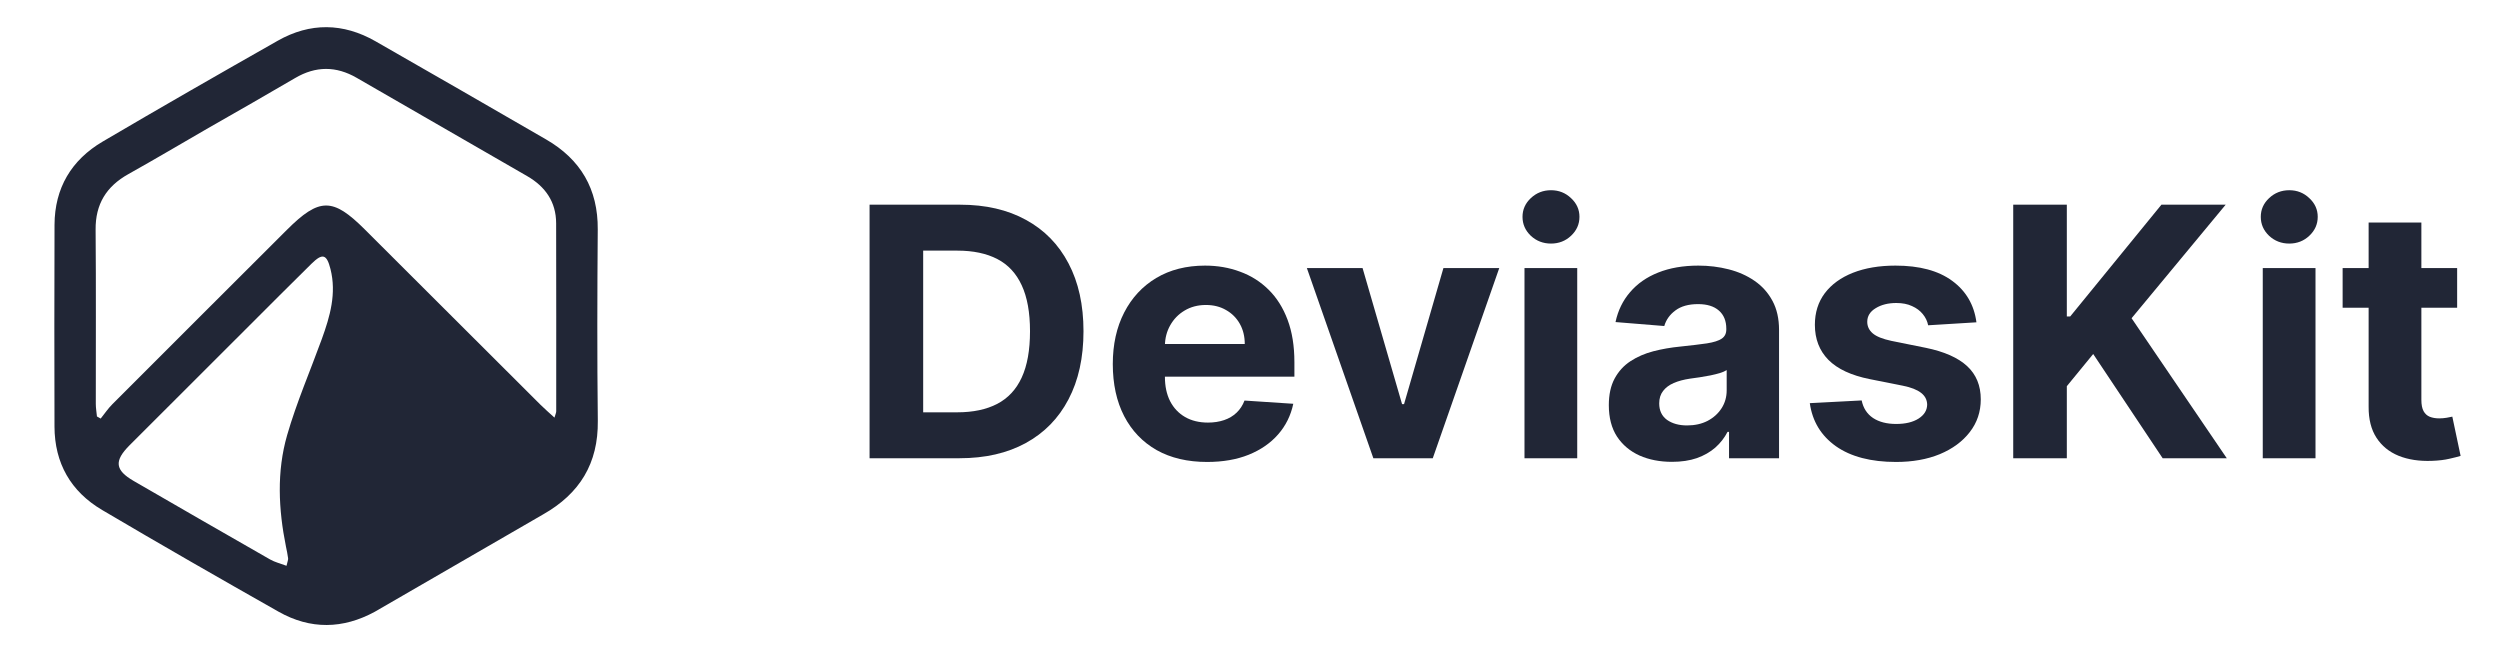
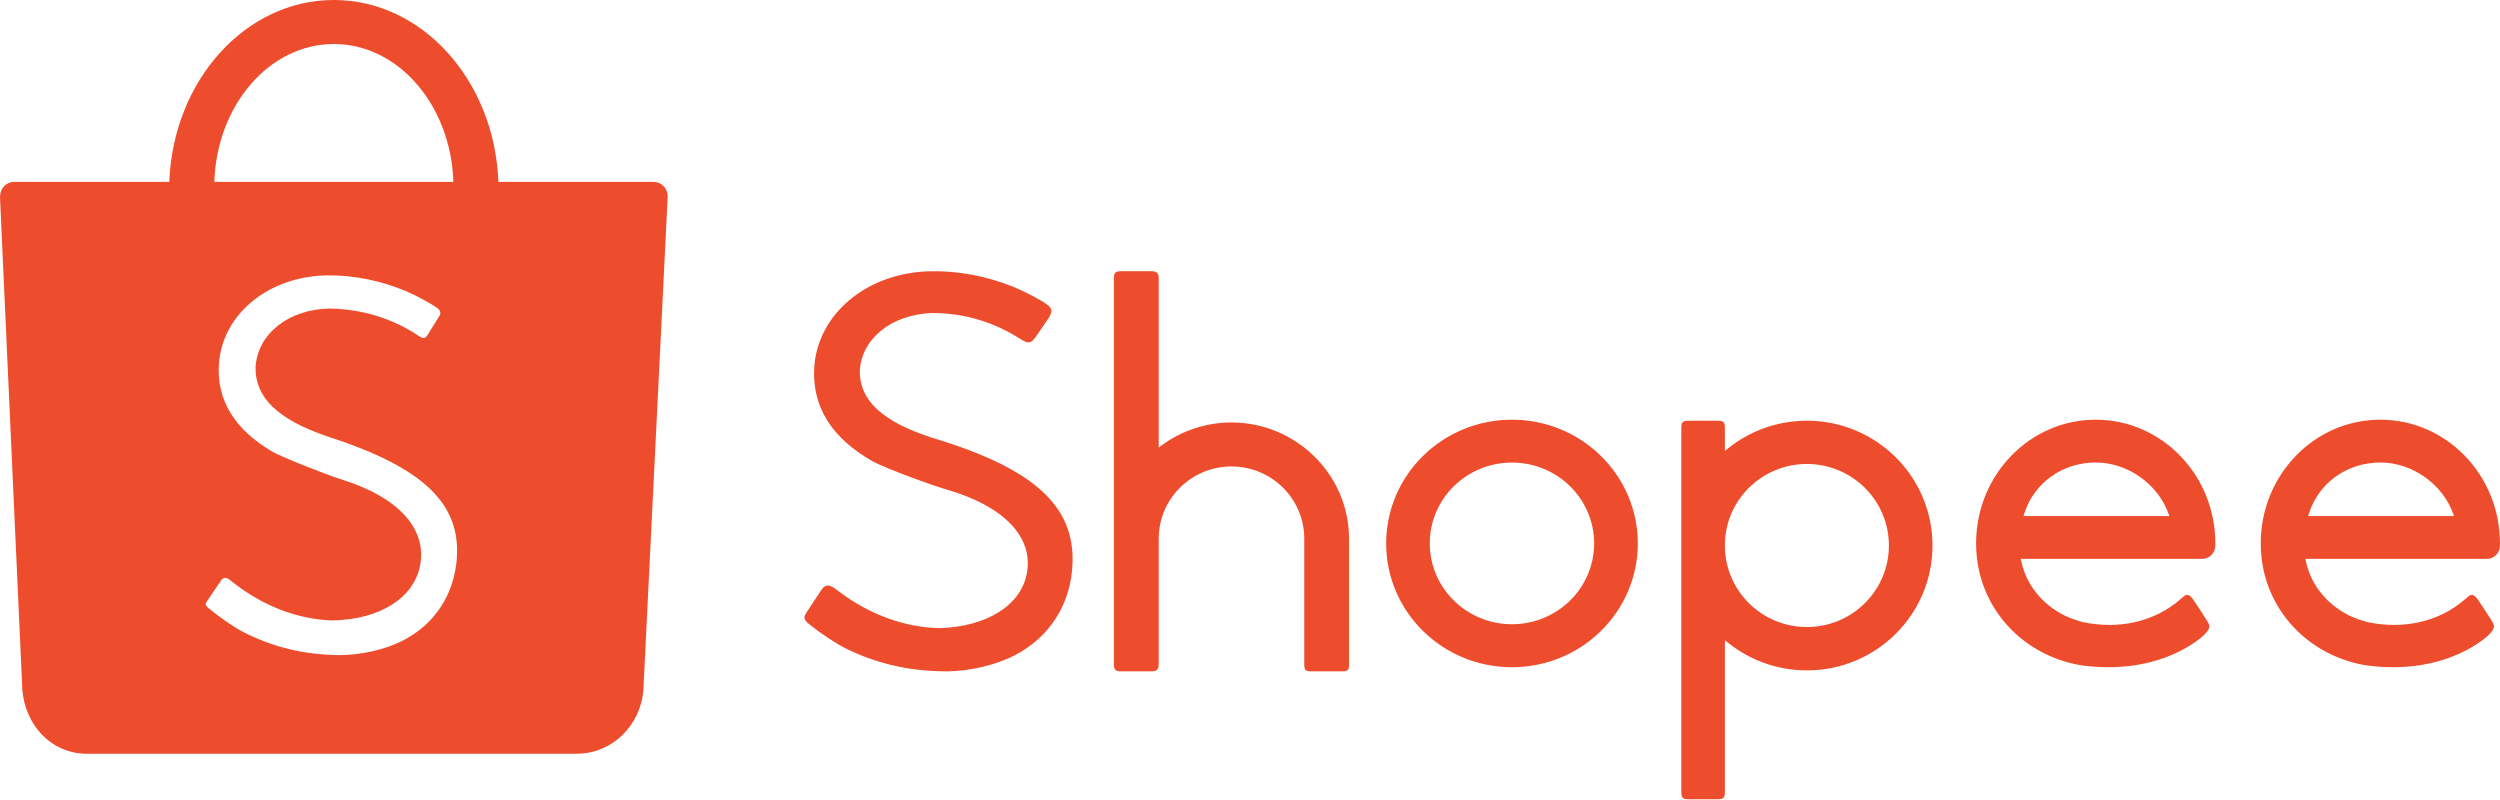
- <svg xmlns="http://www.w3.org/2000/svg" width="230" height="60" viewBox="0 0 230 60" fill="none">
-   <path d="M88.269 42.158H80V18.832H88.337C90.683 18.832 92.703 19.299 94.396 20.233C96.09 21.16 97.392 22.492 98.303 24.231C99.222 25.97 99.681 28.05 99.681 30.473C99.681 32.902 99.222 34.99 98.303 36.737C97.392 38.483 96.082 39.823 94.374 40.757C92.673 41.691 90.638 42.158 88.269 42.158ZM84.932 37.933H88.064C89.522 37.933 90.748 37.675 91.743 37.158C92.745 36.634 93.496 35.826 93.998 34.732C94.507 33.631 94.761 32.211 94.761 30.473C94.761 28.749 94.507 27.34 93.998 26.247C93.496 25.154 92.749 24.349 91.754 23.832C90.759 23.316 89.533 23.058 88.075 23.058H84.932V37.933Z" fill="#212636" />
-   <path d="M111.055 42.5C109.256 42.5 107.707 42.136 106.408 41.407C105.118 40.67 104.123 39.63 103.424 38.286C102.726 36.934 102.377 35.336 102.377 33.491C102.377 31.691 102.726 30.112 103.424 28.753C104.123 27.394 105.106 26.335 106.374 25.575C107.65 24.816 109.146 24.436 110.862 24.436C112.016 24.436 113.09 24.622 114.085 24.994C115.087 25.359 115.96 25.909 116.705 26.646C117.456 27.382 118.041 28.309 118.459 29.425C118.876 30.534 119.085 31.832 119.085 33.32V34.653H104.313V31.646H114.518C114.518 30.947 114.366 30.329 114.062 29.789C113.758 29.25 113.337 28.829 112.798 28.525C112.266 28.214 111.648 28.058 110.941 28.058C110.205 28.058 109.552 28.229 108.982 28.571C108.421 28.905 107.98 29.357 107.661 29.926C107.342 30.488 107.179 31.114 107.172 31.805V34.664C107.172 35.53 107.331 36.278 107.65 36.908C107.976 37.538 108.436 38.024 109.028 38.366C109.62 38.707 110.323 38.878 111.135 38.878C111.674 38.878 112.168 38.802 112.616 38.65C113.064 38.499 113.447 38.271 113.766 37.967C114.085 37.663 114.328 37.291 114.495 36.851L118.982 37.147C118.755 38.225 118.288 39.167 117.582 39.972C116.883 40.769 115.979 41.392 114.871 41.84C113.77 42.28 112.498 42.5 111.055 42.5Z" fill="#212636" />
-   <path d="M137.931 24.664L131.815 42.158H126.348L120.232 24.664H125.357L128.99 37.181H129.172L132.794 24.664H137.931Z" fill="#212636" />
-   <path d="M140.253 42.158V24.664H145.105V42.158H140.253ZM142.691 22.409C141.969 22.409 141.351 22.17 140.834 21.691C140.326 21.205 140.071 20.625 140.071 19.949C140.071 19.28 140.326 18.707 140.834 18.229C141.351 17.743 141.969 17.5 142.691 17.5C143.412 17.5 144.027 17.743 144.536 18.229C145.052 18.707 145.31 19.28 145.31 19.949C145.31 20.625 145.052 21.205 144.536 21.691C144.027 22.17 143.412 22.409 142.691 22.409Z" fill="#212636" />
-   <path d="M153.82 42.489C152.704 42.489 151.709 42.295 150.836 41.908C149.963 41.513 149.272 40.932 148.764 40.165C148.262 39.391 148.012 38.426 148.012 37.272C148.012 36.3 148.19 35.484 148.547 34.824C148.904 34.163 149.39 33.631 150.005 33.229C150.62 32.827 151.318 32.523 152.1 32.318C152.89 32.113 153.718 31.969 154.583 31.885C155.601 31.779 156.421 31.68 157.044 31.589C157.666 31.49 158.118 31.346 158.399 31.156C158.68 30.966 158.82 30.685 158.82 30.313V30.245C158.82 29.524 158.592 28.966 158.137 28.571C157.689 28.176 157.051 27.978 156.223 27.978C155.35 27.978 154.655 28.172 154.139 28.559C153.623 28.939 153.281 29.417 153.114 29.994L148.627 29.63C148.854 28.567 149.302 27.648 149.971 26.874C150.639 26.092 151.501 25.492 152.556 25.074C153.619 24.649 154.849 24.436 156.246 24.436C157.218 24.436 158.148 24.55 159.037 24.778C159.933 25.006 160.726 25.359 161.417 25.837C162.116 26.316 162.666 26.931 163.069 27.682C163.471 28.426 163.672 29.319 163.672 30.359V42.158H159.071V39.732H158.934C158.653 40.279 158.277 40.761 157.807 41.179C157.336 41.589 156.77 41.912 156.11 42.147C155.449 42.375 154.686 42.489 153.82 42.489ZM155.21 39.14C155.924 39.14 156.554 39 157.1 38.719C157.647 38.43 158.076 38.043 158.387 37.557C158.699 37.071 158.855 36.521 158.855 35.906V34.049C158.703 34.148 158.494 34.239 158.228 34.322C157.97 34.398 157.678 34.471 157.351 34.539C157.025 34.6 156.698 34.657 156.372 34.71C156.045 34.755 155.749 34.797 155.483 34.835C154.914 34.919 154.416 35.051 153.991 35.234C153.566 35.416 153.236 35.663 153 35.974C152.765 36.278 152.647 36.657 152.647 37.113C152.647 37.773 152.887 38.278 153.365 38.628C153.851 38.969 154.466 39.14 155.21 39.14Z" fill="#212636" />
-   <path d="M181.832 29.653L177.39 29.926C177.314 29.546 177.151 29.205 176.9 28.901C176.65 28.59 176.32 28.343 175.91 28.161C175.507 27.971 175.025 27.876 174.463 27.876C173.711 27.876 173.077 28.035 172.561 28.354C172.045 28.666 171.787 29.083 171.787 29.607C171.787 30.025 171.954 30.378 172.288 30.666C172.622 30.955 173.195 31.187 174.008 31.361L177.174 31.999C178.875 32.348 180.143 32.91 180.978 33.685C181.813 34.459 182.231 35.477 182.231 36.737C182.231 37.884 181.893 38.89 181.217 39.755C180.549 40.621 179.63 41.297 178.461 41.783C177.299 42.261 175.959 42.5 174.44 42.5C172.124 42.5 170.279 42.018 168.905 41.054C167.538 40.082 166.737 38.761 166.502 37.09L171.274 36.84C171.418 37.546 171.768 38.085 172.322 38.457C172.876 38.821 173.586 39.004 174.452 39.004C175.302 39.004 175.986 38.84 176.502 38.514C177.026 38.18 177.291 37.751 177.299 37.227C177.291 36.786 177.105 36.426 176.741 36.145C176.377 35.856 175.815 35.636 175.055 35.484L172.026 34.881C170.317 34.539 169.045 33.947 168.21 33.104C167.383 32.261 166.969 31.187 166.969 29.881C166.969 28.757 167.273 27.789 167.88 26.976C168.495 26.164 169.357 25.537 170.465 25.097C171.582 24.657 172.888 24.436 174.383 24.436C176.593 24.436 178.332 24.903 179.6 25.837C180.875 26.771 181.62 28.043 181.832 29.653Z" fill="#212636" />
-   <path d="M185.216 42.158V18.832H190.148V29.117H190.456L198.85 18.832H204.761L196.105 29.277L204.863 42.158H198.964L192.574 32.568L190.148 35.529V42.158H185.216Z" fill="#212636" />
-   <path d="M208.174 42.158V24.664H213.026V42.158H208.174ZM210.611 22.409C209.89 22.409 209.271 22.17 208.755 21.691C208.246 21.205 207.992 20.625 207.992 19.949C207.992 19.28 208.246 18.707 208.755 18.229C209.271 17.743 209.89 17.5 210.611 17.5C211.333 17.5 211.948 17.743 212.456 18.229C212.973 18.707 213.231 19.28 213.231 19.949C213.231 20.625 212.973 21.205 212.456 21.691C211.948 22.17 211.333 22.409 210.611 22.409Z" fill="#212636" />
-   <path d="M226.057 24.664V28.309H215.522V24.664H226.057ZM217.914 20.473H222.766V36.782C222.766 37.23 222.834 37.58 222.971 37.83C223.108 38.073 223.297 38.244 223.54 38.343C223.791 38.441 224.08 38.491 224.406 38.491C224.634 38.491 224.862 38.472 225.089 38.434C225.317 38.389 225.492 38.354 225.613 38.331L226.376 41.942C226.133 42.018 225.792 42.105 225.352 42.204C224.911 42.31 224.376 42.375 223.745 42.398C222.576 42.443 221.551 42.288 220.67 41.931C219.797 41.574 219.117 41.019 218.632 40.268C218.146 39.516 217.907 38.567 217.914 37.42V20.473Z" fill="#212636" />
-   <path d="M49.976 47.319C48.691 48.053 34.492 56.276 34.492 56.276C31.551 57.88 28.559 57.935 25.628 56.276C20.193 53.199 14.773 50.094 9.395 46.919C6.514 45.219 5.02 42.611 5.013 39.235C4.999 33.05 4.992 26.864 5.016 20.679C5.03 17.302 6.567 14.719 9.45 13.023C14.788 9.884 20.162 6.804 25.549 3.749C28.529 2.058 31.568 2.094 34.547 3.797C39.787 6.793 45.018 9.806 50.242 12.829C53.419 14.667 55.021 17.394 54.993 21.106C54.948 26.977 54.931 32.849 54.999 38.719C55.045 42.634 53.334 45.412 49.976 47.319ZM19.174 11.773C16.72 13.191 14.281 14.636 11.807 16.02C9.788 17.149 8.775 18.777 8.796 21.128C8.843 26.474 8.808 31.821 8.814 37.168C8.815 37.55 8.883 37.932 8.919 38.314C9.034 38.378 9.149 38.443 9.263 38.508C9.621 38.063 9.942 37.582 10.343 37.181C15.683 31.833 21.034 26.497 26.382 21.158C29.374 18.172 30.61 18.163 33.557 21.104C38.943 26.48 44.328 31.857 49.718 37.23C50.107 37.618 50.527 37.977 51.011 38.422C51.098 38.115 51.172 37.977 51.172 37.839C51.175 32.073 51.178 26.307 51.165 20.541C51.161 18.569 50.165 17.165 48.504 16.205C43.279 13.183 38.043 10.181 32.817 7.161C30.917 6.063 29.05 6.065 27.152 7.18C24.573 8.695 21.972 10.174 19.174 11.773ZM22.6 30.295C19.041 33.849 15.477 37.4 11.924 40.961C10.478 42.41 10.577 43.253 12.31 44.255C16.483 46.67 20.66 49.078 24.847 51.469C25.294 51.724 25.816 51.847 26.359 52.053C26.447 51.66 26.523 51.507 26.506 51.364C26.462 51.002 26.38 50.645 26.308 50.286C25.617 46.858 25.447 43.39 26.418 40.026C27.285 37.024 28.538 34.135 29.607 31.191C30.363 29.108 30.971 26.995 30.405 24.754C30.058 23.378 29.672 23.268 28.662 24.259C26.68 26.204 24.725 28.177 22.6 30.295Z" fill="#212636" />
+ <svg xmlns="http://www.w3.org/2000/svg" class="shopee-svg-icon _1ayx1Y XLYSy4 icon-shopee-logo" width="1000" height="319.701">
+   <g style="fill:#ee4d2d;fill-rule:evenodd">
+     <path d="M35.672 44.954c-.333 2.751-2 4.954-4.582 6.058-1.438.615-3.369.946-4.897.842-2.384-.091-4.624-.671-6.688-1.731-.738-.379-1.837-1.135-2.681-1.844-.214-.179-.239-.294-.098-.494.076-.115.217-.323.529-.779.452-.662.508-.745.559-.822.144-.222.379-.241.611-.059.024.019.024.019.043.033.038.029.038.029.128.099.091.071.144.112.166.129 2.227 1.744 4.82 2.75 7.438 2.85 3.642-.05 6.262-1.687 6.731-4.202.516-2.768-1.657-5.158-5.907-6.491-1.329-.417-4.69-1.762-5.309-2.125-2.909-1.707-4.27-3.943-4.076-6.705.296-3.828 3.85-6.684 8.341-6.703 2.008-.004 4.012.413 5.937 1.224.682.287 1.899.95 2.319 1.263.242.178.29.385.151.608-.077.13-.206.335-.475.763l-.003.005c-.355.564-.366.582-.448.714-.141.214-.306.234-.56.073-2.06-1.384-4.344-2.08-6.855-2.13-3.127.062-5.471 1.923-5.625 4.458-.041 2.29 1.676 3.961 5.386 5.236 7.53 2.42 10.411 5.256 9.869 9.729M26.373 5.427c4.902 0 8.898 4.652 9.085 10.476H17.288c.187-5.824 4.183-10.476 9.085-10.476M51.743 16.997c0-.605-.487-1.095-1.088-1.095H38.878c-.289-7.689-5.777-13.821-12.506-13.821-6.728 0-12.217 6.131-12.506 13.821l-11.794 0c-.591.011-1.067.497-1.067 1.095 0 .029.001.057.003.085h-.008l1.681 37.061c0.0.103.004.207.012.312.002.024.004.047.006.07l.004.078.004.004c.255 2.579 2.127 4.656 4.672 4.752l.006.006H44.796c.018 0.0.035 0.0.053 0.0.018 0 .035-0.0.053-0h.08l.002-.002c2.589-.071 4.687-2.177 4.908-4.788l.001-.001.002-.035c.002-.028.004-.055.006-.082.004-.066.007-.131.008-.196l1.834-37.208h-.001c.001-.019.002-.038.002-.057m124.722 24.155c.721-2.351 2.9-3.919 5.444-3.919 2.428 0 4.739 1.649 5.538 3.914l.055.156h-11.083zm13.503 3.406c.015.001.015.001.037.001.022-0.0.022-0.0.044-.001.531-.024.951-.477.951-1.027 0-.027-.001-.05-.003-.087 0-.007 0-.02 0-.064 0-5.193-4.071-9.401-9.091-9.401-5.02 0-9.091 4.208-9.091 9.401 0 .387.022.773.068 1.157l.003.02.014.101c.25 1.868 1.047 3.583 2.306 4.971-.001-.001.001.001.007.008 1.396 1.536 3.291 2.583 5.394 2.975l.028.005v-.003l.137.023c.07.012.144.024.243.039 2.767.333 5.221-.066 7.299-1.113.512-.258.972-.542 1.371-.843.128-.097.244-.19.343-.278.051-.045.092-.083.114-.105.469-.483.498-.654.215-1.095-.311-.496-.586-.918-.822-1.268-.082-.122-.154-.227-.214-.313-.033-.048-.033-.048-.054-.078-.008-.012-.008-.012-.014-.019l-.003-.004c-.256-.319-.432-.348-.716-.097-.03.027-.132.105-.15.125-1.999 1.775-4.73 2.347-7.456 1.776-.508-.136-.983-.309-1.42-.518-1.708-.857-2.918-2.383-3.268-4.149l-.028-.139zm-35.136-3.406c.721-2.351 2.9-3.919 5.444-3.919 2.428 0 4.739 1.649 5.538 3.914l.055.156h-11.083zm13.503 3.406c.015.001.015.001.037.001.022-0.0.022-0.0.044-.001.531-.024.951-.477.951-1.027 0-.027-.001-.05-.003-.087 0-.007 0-.02 0-.064 0-5.193-4.071-9.401-9.091-9.401-5.02 0-9.091 4.208-9.091 9.401 0 .387.023.773.068 1.157l.003.02.014.101c.25 1.868 1.047 3.583 2.306 4.971-.001-.001.001.001.007.008 1.396 1.536 3.291 2.583 5.394 2.975l.028.005v-.003l.137.023c.07.012.144.024.244.039 2.767.333 5.221-.066 7.299-1.113.512-.258.972-.542 1.371-.843.128-.097.244-.19.343-.278.051-.045.092-.083.114-.105.469-.483.498-.654.215-1.095-.311-.496-.586-.918-.822-1.268-.082-.122-.154-.227-.214-.313-.034-.048-.034-.048-.055-.078-.008-.012-.008-.012-.014-.019l-.002-.004c-.256-.319-.432-.348-.716-.097-.03.027-.132.105-.15.125-1.999 1.775-4.729 2.347-7.456 1.776-.508-.136-.983-.309-1.42-.518-1.708-.857-2.918-2.383-3.267-4.149l-.028-.139zm-30.013 5.178c-3.381 0-6.147-2.681-6.232-6.04v-.316c.084-3.354 2.85-6.035 6.232-6.035 3.442 0 6.233 2.774 6.233 6.196 0 3.422-2.791 6.196-6.233 6.196m.002-15.679c-2.218 0-4.337.755-6.04 2.141l-.194.157v-1.734c0-.462-.099-.564-.567-.564h-2.177c-.474 0-.568.094-.568.564v27.64c0 .454.106.564.568.564h2.177c.464 0 .567-.108.567-.564v-11.527l.194.157c1.703 1.386 3.822 2.141 6.04 2.141 5.271 0 9.545-4.248 9.545-9.488 0-5.24-4.273-9.488-9.545-9.488m-22.416 15.467c-3.449 0-6.246-2.75-6.246-6.143 0-3.393 2.797-6.143 6.246-6.143 3.449 0 6.245 2.75 6.245 6.143 0 3.393-2.796 6.143-6.245 6.143m.002-15.544c-5.282 0-9.563 4.211-9.563 9.406 0 5.194 4.281 9.406 9.563 9.406 5.282 0 9.562-4.212 9.562-9.406 0-5.195-4.281-9.406-9.562-9.406m-21.318.209c-1.928 0-3.794.62-5.342 1.766l-.188.139V23.257c0-.425-.14-.564-.565-.564h-2.278c-.46 0-.565.11-.565.564v29.283c0 .443.114.565.565.565h2.278c.423 0 .565-.146.565-.565v-9.565c.024-3.011 2.493-5.441 5.53-5.441 3.045 0 5.517 2.442 5.53 5.463v9.543c0 .484.081.565.565.565h2.273c.482 0 .565-.082.565-.565v-9.571c-.018-4.828-4.044-8.781-8.933-8.781M62.846 47.794l-.005.008c-.325.492-.461.699-.537.818-.256.381-.224.551.167.882.913.736 2.086 1.509 2.877 1.896 2.202 1.077 4.581 1.646 7.102 1.698 1.628.082 3.673-.305 5.196-.984 2.757-1.23 4.513-3.627 4.821-6.579.499-4.784-2.614-7.775-10.632-10.185l-.002-.001c-3.736-1.205-5.49-2.806-5.491-5.043.11-2.472 2.402-4.318 5.493-4.433 2.49.006 4.692.668 6.856 2.06.456.277.667.226.973-.172.035-.059.133-.201.543-.79l.001-.002c.383-.55.509-.734.54-.788.258-.486.221-.674-.245-1.005-.459-.329-1.754-1.002-2.494-1.298-2.058-.821-4.186-1.22-6.304-1.179-4.82.105-8.579 3.239-8.827 7.352-.157 2.97 1.35 5.359 4.5 7.125.883.466 4.112 1.687 5.618 2.128 4.285 1.255 6.519 3.563 6.057 6.286-.419 2.474-3.012 4.12-6.65 4.233-2.638-.055-5.296-1.022-7.604-2.756-.012-.008-.07-.052-.178-.132-.152-.113-.152-.113-.174-.13-.471-.325-.747-.298-1.035.13-.035.053-.392.596-.568.863" style="fill:#ee4d2d" transform="matrix(5.26316 0 0 5.26316 -5.262926 -10.95734)" />
+   </g>
</svg>
